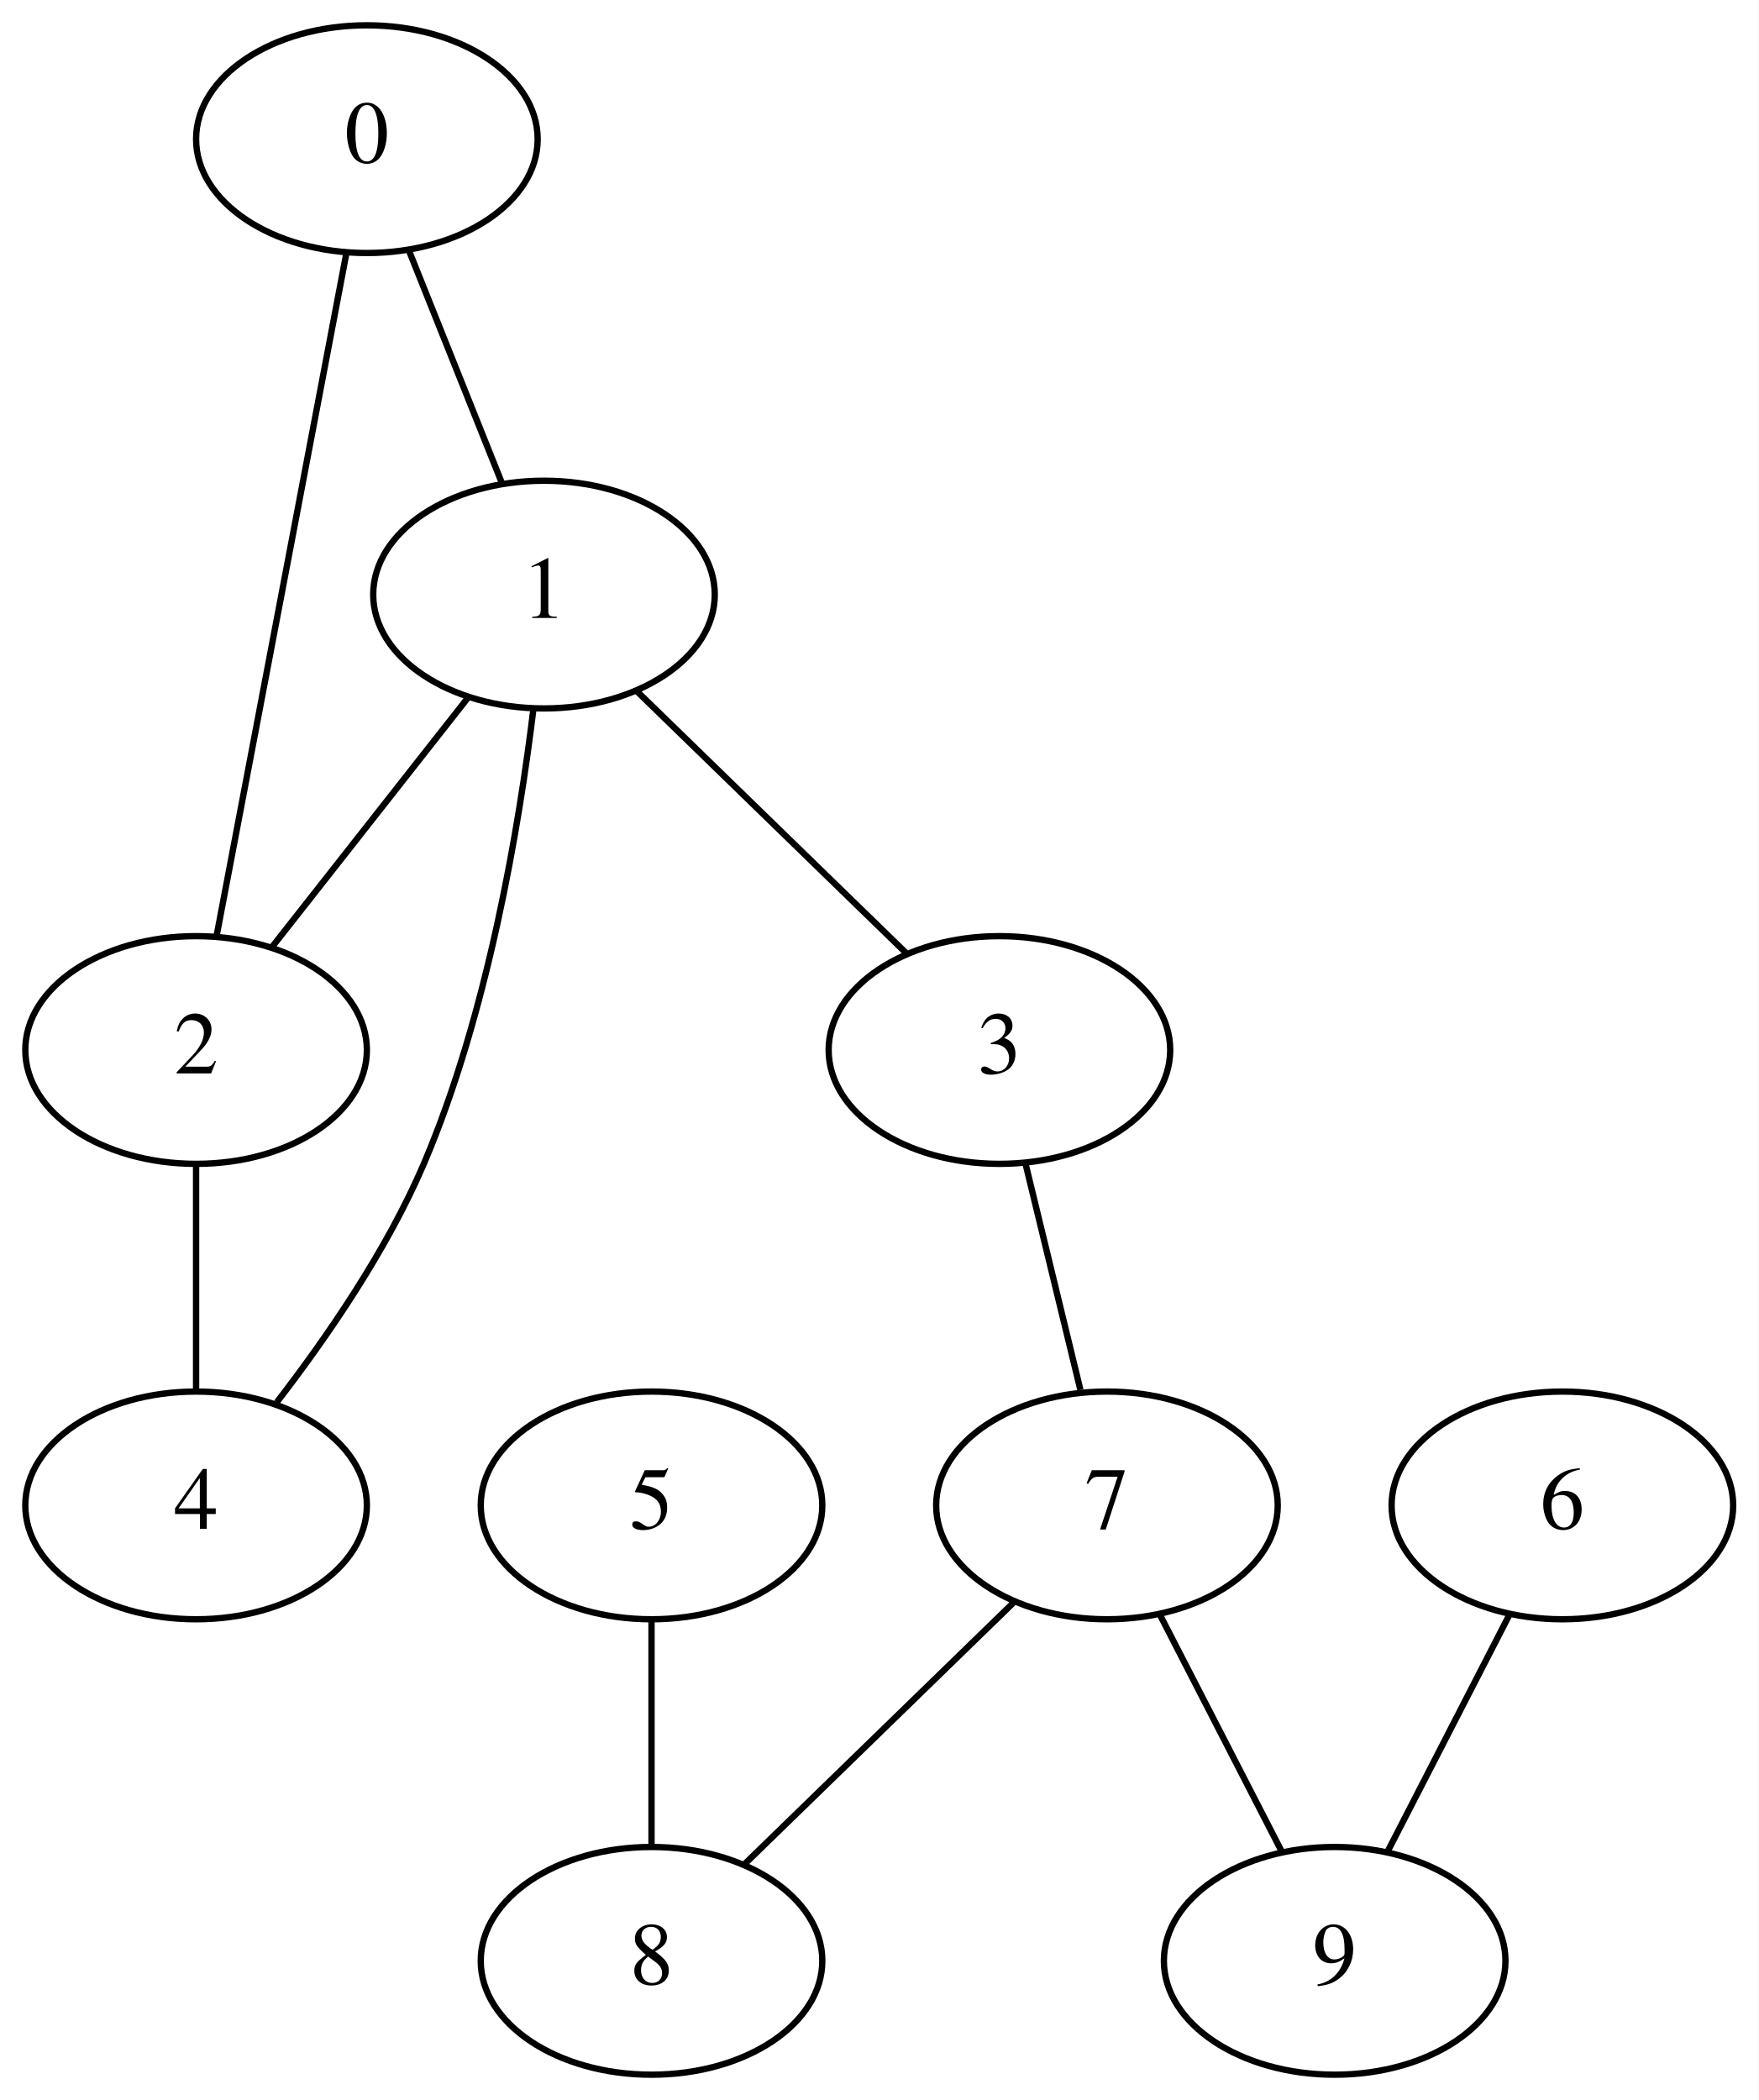
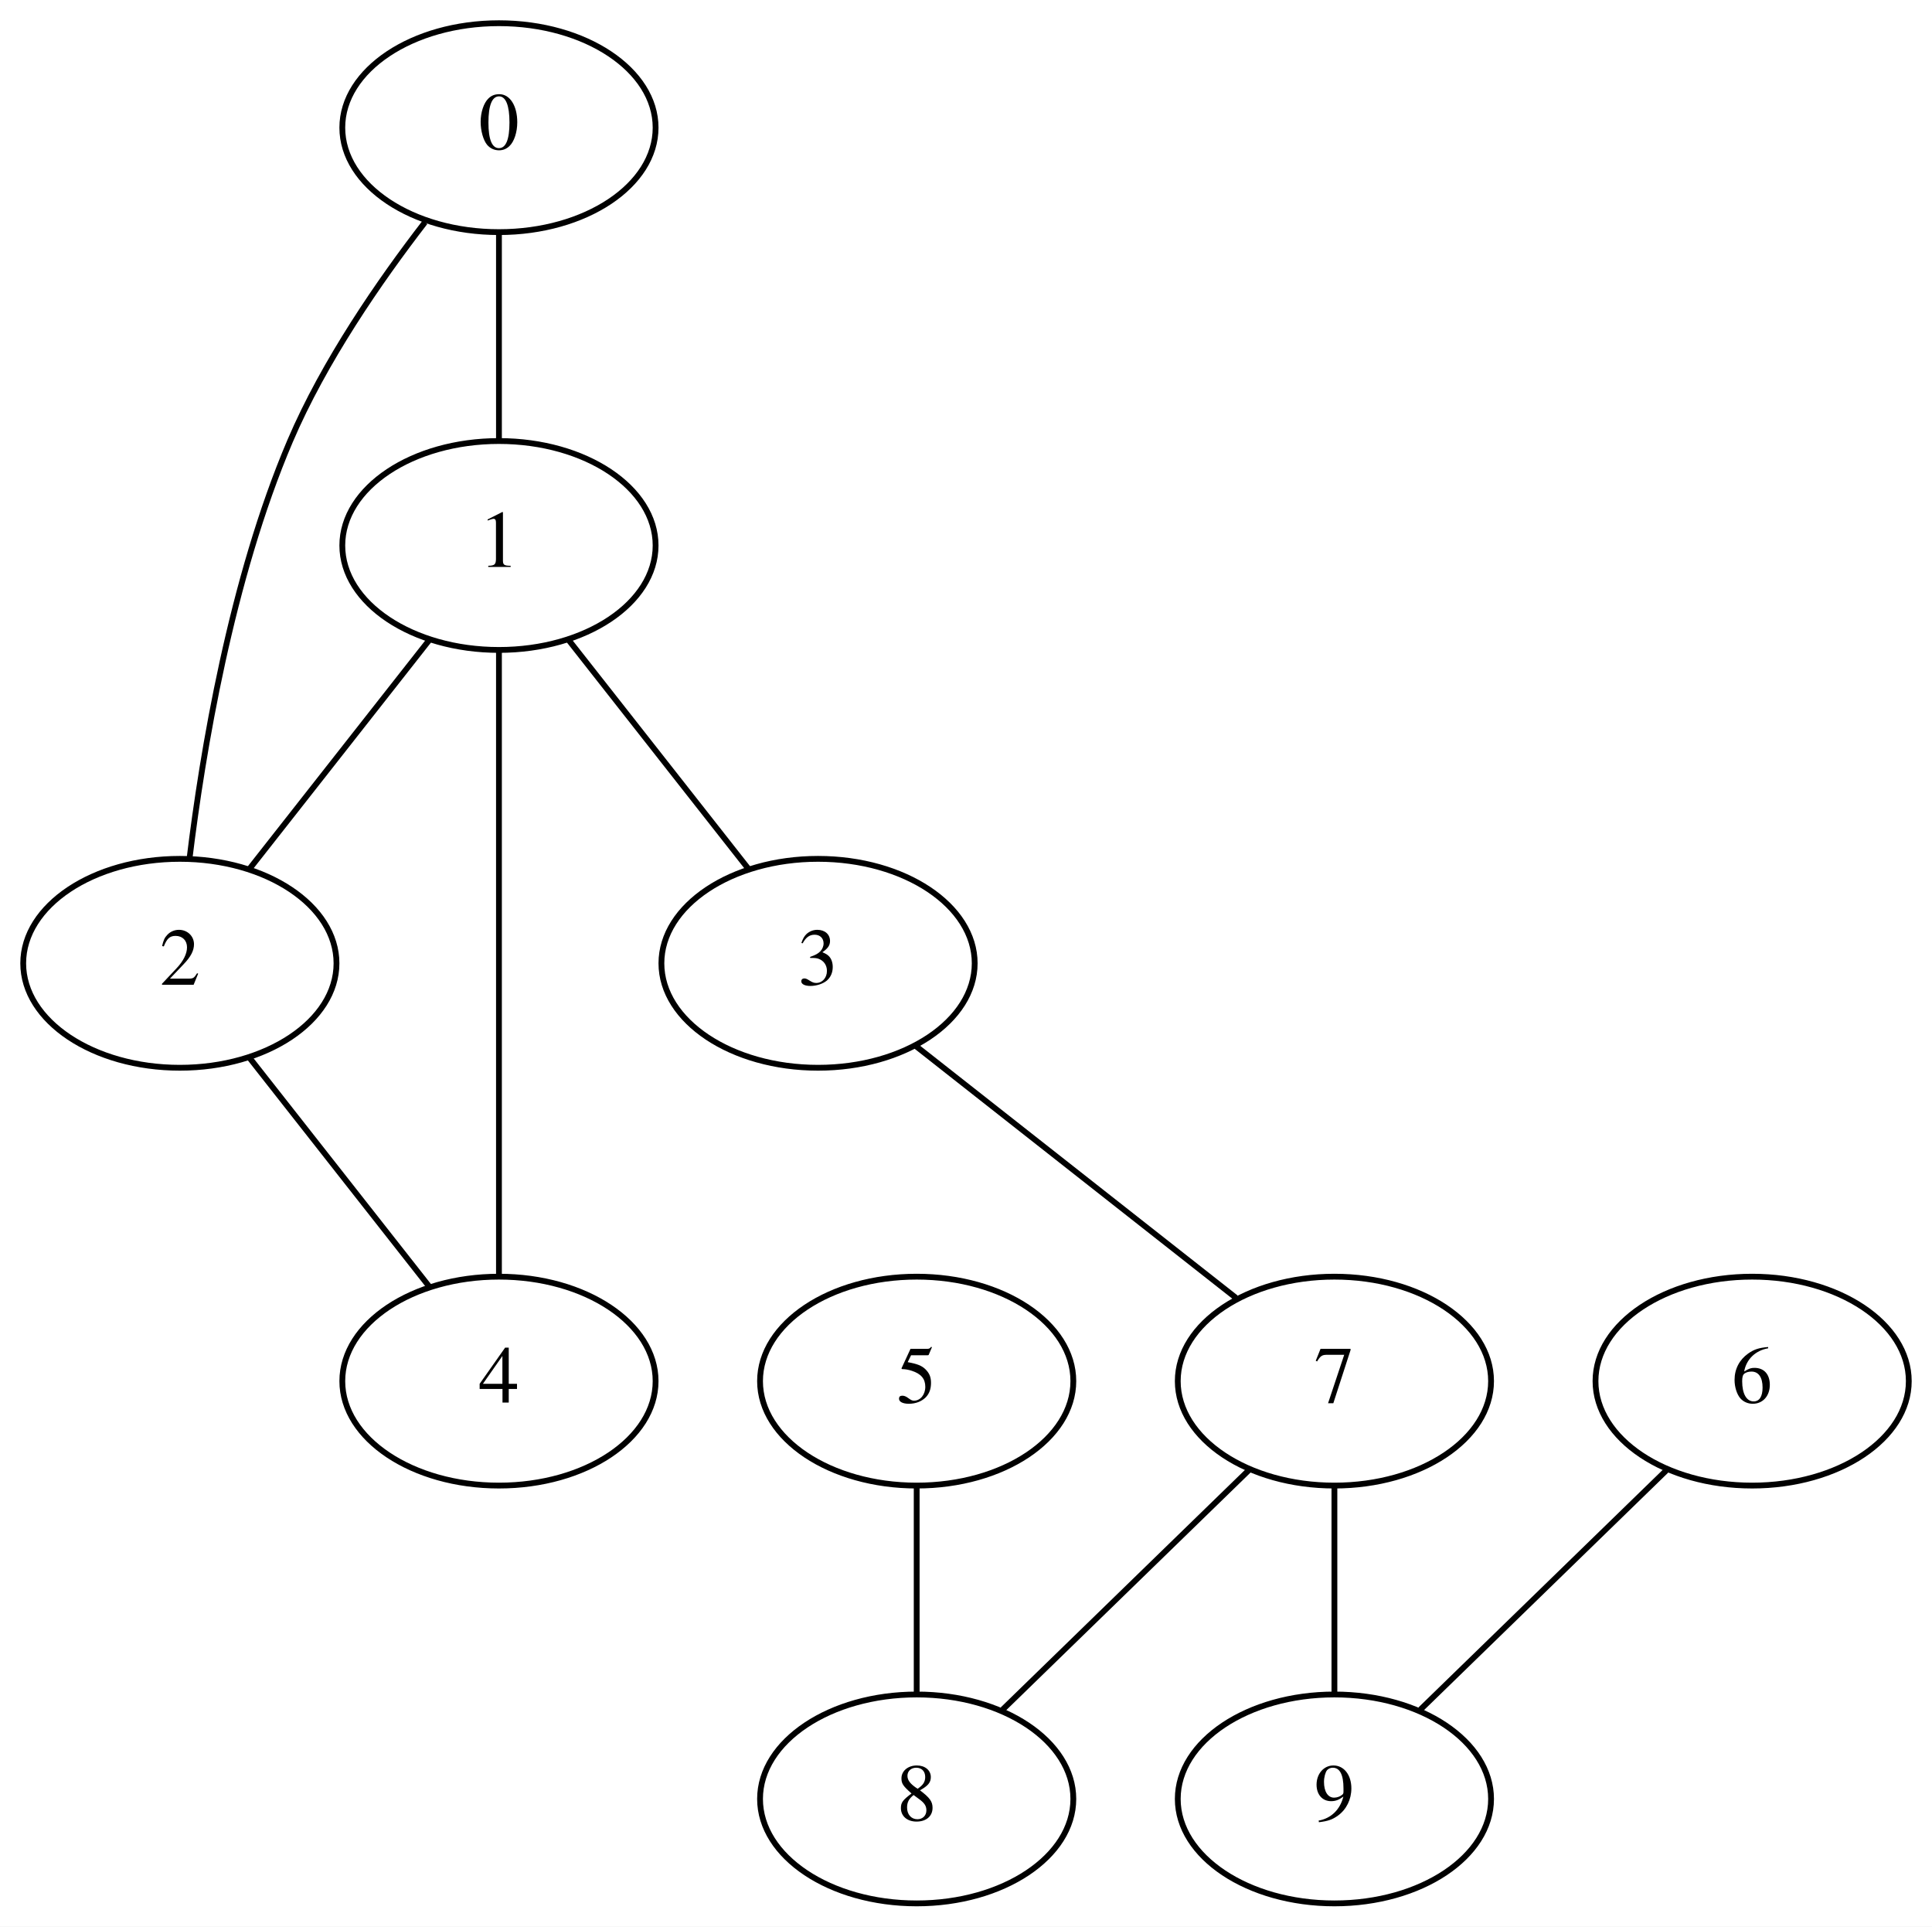
- <svg xmlns="http://www.w3.org/2000/svg" width="278pt" height="332pt" viewBox="0.00 0.00 278.00 332.00">
+ <svg xmlns="http://www.w3.org/2000/svg" width="333pt" height="332pt" viewBox="0.00 0.00 333.00 332.00">
  <g id="graph0" class="graph" transform="scale(1 1) rotate(0) translate(4 328)">
-     <polygon fill="white" stroke="transparent" points="-4,4 -4,-328 274,-328 274,4 -4,4" />
+     <polygon fill="white" stroke="transparent" points="-4,4 -4,-328 329,-328 329,4 -4,4" />
    <g id="node1" class="node">
-       <ellipse fill="none" stroke="black" cx="54" cy="-306" rx="27" ry="18" />
-       <text text-anchor="middle" x="54" y="-302.3" font-family="Times,serif" font-size="14.00">0</text>
+       <ellipse fill="none" stroke="black" cx="82" cy="-306" rx="27" ry="18" />
+       <text text-anchor="middle" x="82" y="-302.3" font-family="Times,serif" font-size="14.00">0</text>
    </g>
    <g id="node2" class="node">
      <ellipse fill="none" stroke="black" cx="82" cy="-234" rx="27" ry="18" />
      <text text-anchor="middle" x="82" y="-230.3" font-family="Times,serif" font-size="14.00">1</text>
    </g>
    <g id="edge1" class="edge">
-       <path fill="none" stroke="black" d="M60.64,-288.41C65.1,-277.25 70.96,-262.6 75.41,-251.47" />
+       <path fill="none" stroke="black" d="M82,-287.7C82,-276.85 82,-262.92 82,-252.1" />
    </g>
    <g id="node3" class="node">
      <ellipse fill="none" stroke="black" cx="27" cy="-162" rx="27" ry="18" />
      <text text-anchor="middle" x="27" y="-158.3" font-family="Times,serif" font-size="14.00">2</text>
    </g>
    <g id="edge2" class="edge">
-       <path fill="none" stroke="black" d="M50.74,-287.87C45.55,-260.58 35.47,-207.52 30.27,-180.19" />
+       <path fill="none" stroke="black" d="M69.25,-289.7C61.44,-279.59 51.85,-265.71 46,-252 35.83,-228.17 30.89,-198.35 28.66,-179.99" />
    </g>
    <g id="edge3" class="edge">
      <path fill="none" stroke="black" d="M70.07,-217.81C60.84,-206.07 48.13,-189.89 38.91,-178.16" />
    </g>
    <g id="node4" class="node">
-       <ellipse fill="none" stroke="black" cx="154" cy="-162" rx="27" ry="18" />
-       <text text-anchor="middle" x="154" y="-158.3" font-family="Times,serif" font-size="14.00">3</text>
+       <ellipse fill="none" stroke="black" cx="137" cy="-162" rx="27" ry="18" />
+       <text text-anchor="middle" x="137" y="-158.3" font-family="Times,serif" font-size="14.00">3</text>
    </g>
    <g id="edge4" class="edge">
-       <path fill="none" stroke="black" d="M96.57,-218.83C108.98,-206.77 126.73,-189.51 139.2,-177.38" />
+       <path fill="none" stroke="black" d="M93.93,-217.81C103.16,-206.07 115.87,-189.89 125.09,-178.16" />
    </g>
    <g id="node5" class="node">
-       <ellipse fill="none" stroke="black" cx="27" cy="-90" rx="27" ry="18" />
-       <text text-anchor="middle" x="27" y="-86.3" font-family="Times,serif" font-size="14.00">4</text>
+       <ellipse fill="none" stroke="black" cx="82" cy="-90" rx="27" ry="18" />
+       <text text-anchor="middle" x="82" y="-86.3" font-family="Times,serif" font-size="14.00">4</text>
    </g>
    <g id="edge5" class="edge">
-       <path fill="none" stroke="black" d="M80.34,-216.01C78.11,-197.65 73.17,-167.83 63,-144 57.15,-130.29 47.56,-116.41 39.75,-106.3" />
+       <path fill="none" stroke="black" d="M82,-215.87C82,-188.58 82,-135.52 82,-108.19" />
    </g>
    <g id="edge6" class="edge">
-       <path fill="none" stroke="black" d="M27,-143.7C27,-132.85 27,-118.92 27,-108.1" />
+       <path fill="none" stroke="black" d="M38.93,-145.81C48.16,-134.07 60.87,-117.89 70.09,-106.16" />
    </g>
    <g id="node6" class="node">
-       <ellipse fill="none" stroke="black" cx="171" cy="-90" rx="27" ry="18" />
-       <text text-anchor="middle" x="171" y="-86.3" font-family="Times,serif" font-size="14.00">7</text>
+       <ellipse fill="none" stroke="black" cx="226" cy="-90" rx="27" ry="18" />
+       <text text-anchor="middle" x="226" y="-86.3" font-family="Times,serif" font-size="14.00">7</text>
    </g>
    <g id="edge7" class="edge">
-       <path fill="none" stroke="black" d="M158.12,-144.05C160.75,-133.21 164.16,-119.18 166.8,-108.28" />
+       <path fill="none" stroke="black" d="M153.74,-147.83C169.55,-135.4 193.15,-116.84 209.03,-104.35" />
    </g>
    <g id="node8" class="node">
-       <ellipse fill="none" stroke="black" cx="99" cy="-18" rx="27" ry="18" />
-       <text text-anchor="middle" x="99" y="-14.3" font-family="Times,serif" font-size="14.00">8</text>
+       <ellipse fill="none" stroke="black" cx="154" cy="-18" rx="27" ry="18" />
+       <text text-anchor="middle" x="154" y="-14.3" font-family="Times,serif" font-size="14.00">8</text>
    </g>
    <g id="edge10" class="edge">
-       <path fill="none" stroke="black" d="M156.43,-74.83C144.02,-62.77 126.27,-45.51 113.8,-33.38" />
+       <path fill="none" stroke="black" d="M211.43,-74.83C199.02,-62.77 181.27,-45.51 168.8,-33.38" />
    </g>
    <g id="node10" class="node">
-       <ellipse fill="none" stroke="black" cx="207" cy="-18" rx="27" ry="18" />
-       <text text-anchor="middle" x="207" y="-14.3" font-family="Times,serif" font-size="14.00">9</text>
+       <ellipse fill="none" stroke="black" cx="226" cy="-18" rx="27" ry="18" />
+       <text text-anchor="middle" x="226" y="-14.3" font-family="Times,serif" font-size="14.00">9</text>
    </g>
    <g id="edge11" class="edge">
-       <path fill="none" stroke="black" d="M179.35,-72.76C185.17,-61.46 192.89,-46.44 198.7,-35.15" />
+       <path fill="none" stroke="black" d="M226,-71.7C226,-60.85 226,-46.92 226,-36.1" />
    </g>
    <g id="node7" class="node">
-       <ellipse fill="none" stroke="black" cx="99" cy="-90" rx="27" ry="18" />
-       <text text-anchor="middle" x="99" y="-86.3" font-family="Times,serif" font-size="14.00">5</text>
+       <ellipse fill="none" stroke="black" cx="154" cy="-90" rx="27" ry="18" />
+       <text text-anchor="middle" x="154" y="-86.3" font-family="Times,serif" font-size="14.00">5</text>
    </g>
    <g id="edge8" class="edge">
-       <path fill="none" stroke="black" d="M99,-71.7C99,-60.85 99,-46.92 99,-36.1" />
+       <path fill="none" stroke="black" d="M154,-71.7C154,-60.85 154,-46.92 154,-36.1" />
    </g>
    <g id="node9" class="node">
-       <ellipse fill="none" stroke="black" cx="243" cy="-90" rx="27" ry="18" />
-       <text text-anchor="middle" x="243" y="-86.3" font-family="Times,serif" font-size="14.00">6</text>
+       <ellipse fill="none" stroke="black" cx="298" cy="-90" rx="27" ry="18" />
+       <text text-anchor="middle" x="298" y="-86.3" font-family="Times,serif" font-size="14.00">6</text>
    </g>
    <g id="edge9" class="edge">
-       <path fill="none" stroke="black" d="M234.65,-72.76C228.83,-61.46 221.11,-46.44 215.3,-35.15" />
+       <path fill="none" stroke="black" d="M283.43,-74.83C271.02,-62.77 253.27,-45.51 240.8,-33.38" />
    </g>
  </g>
</svg>
